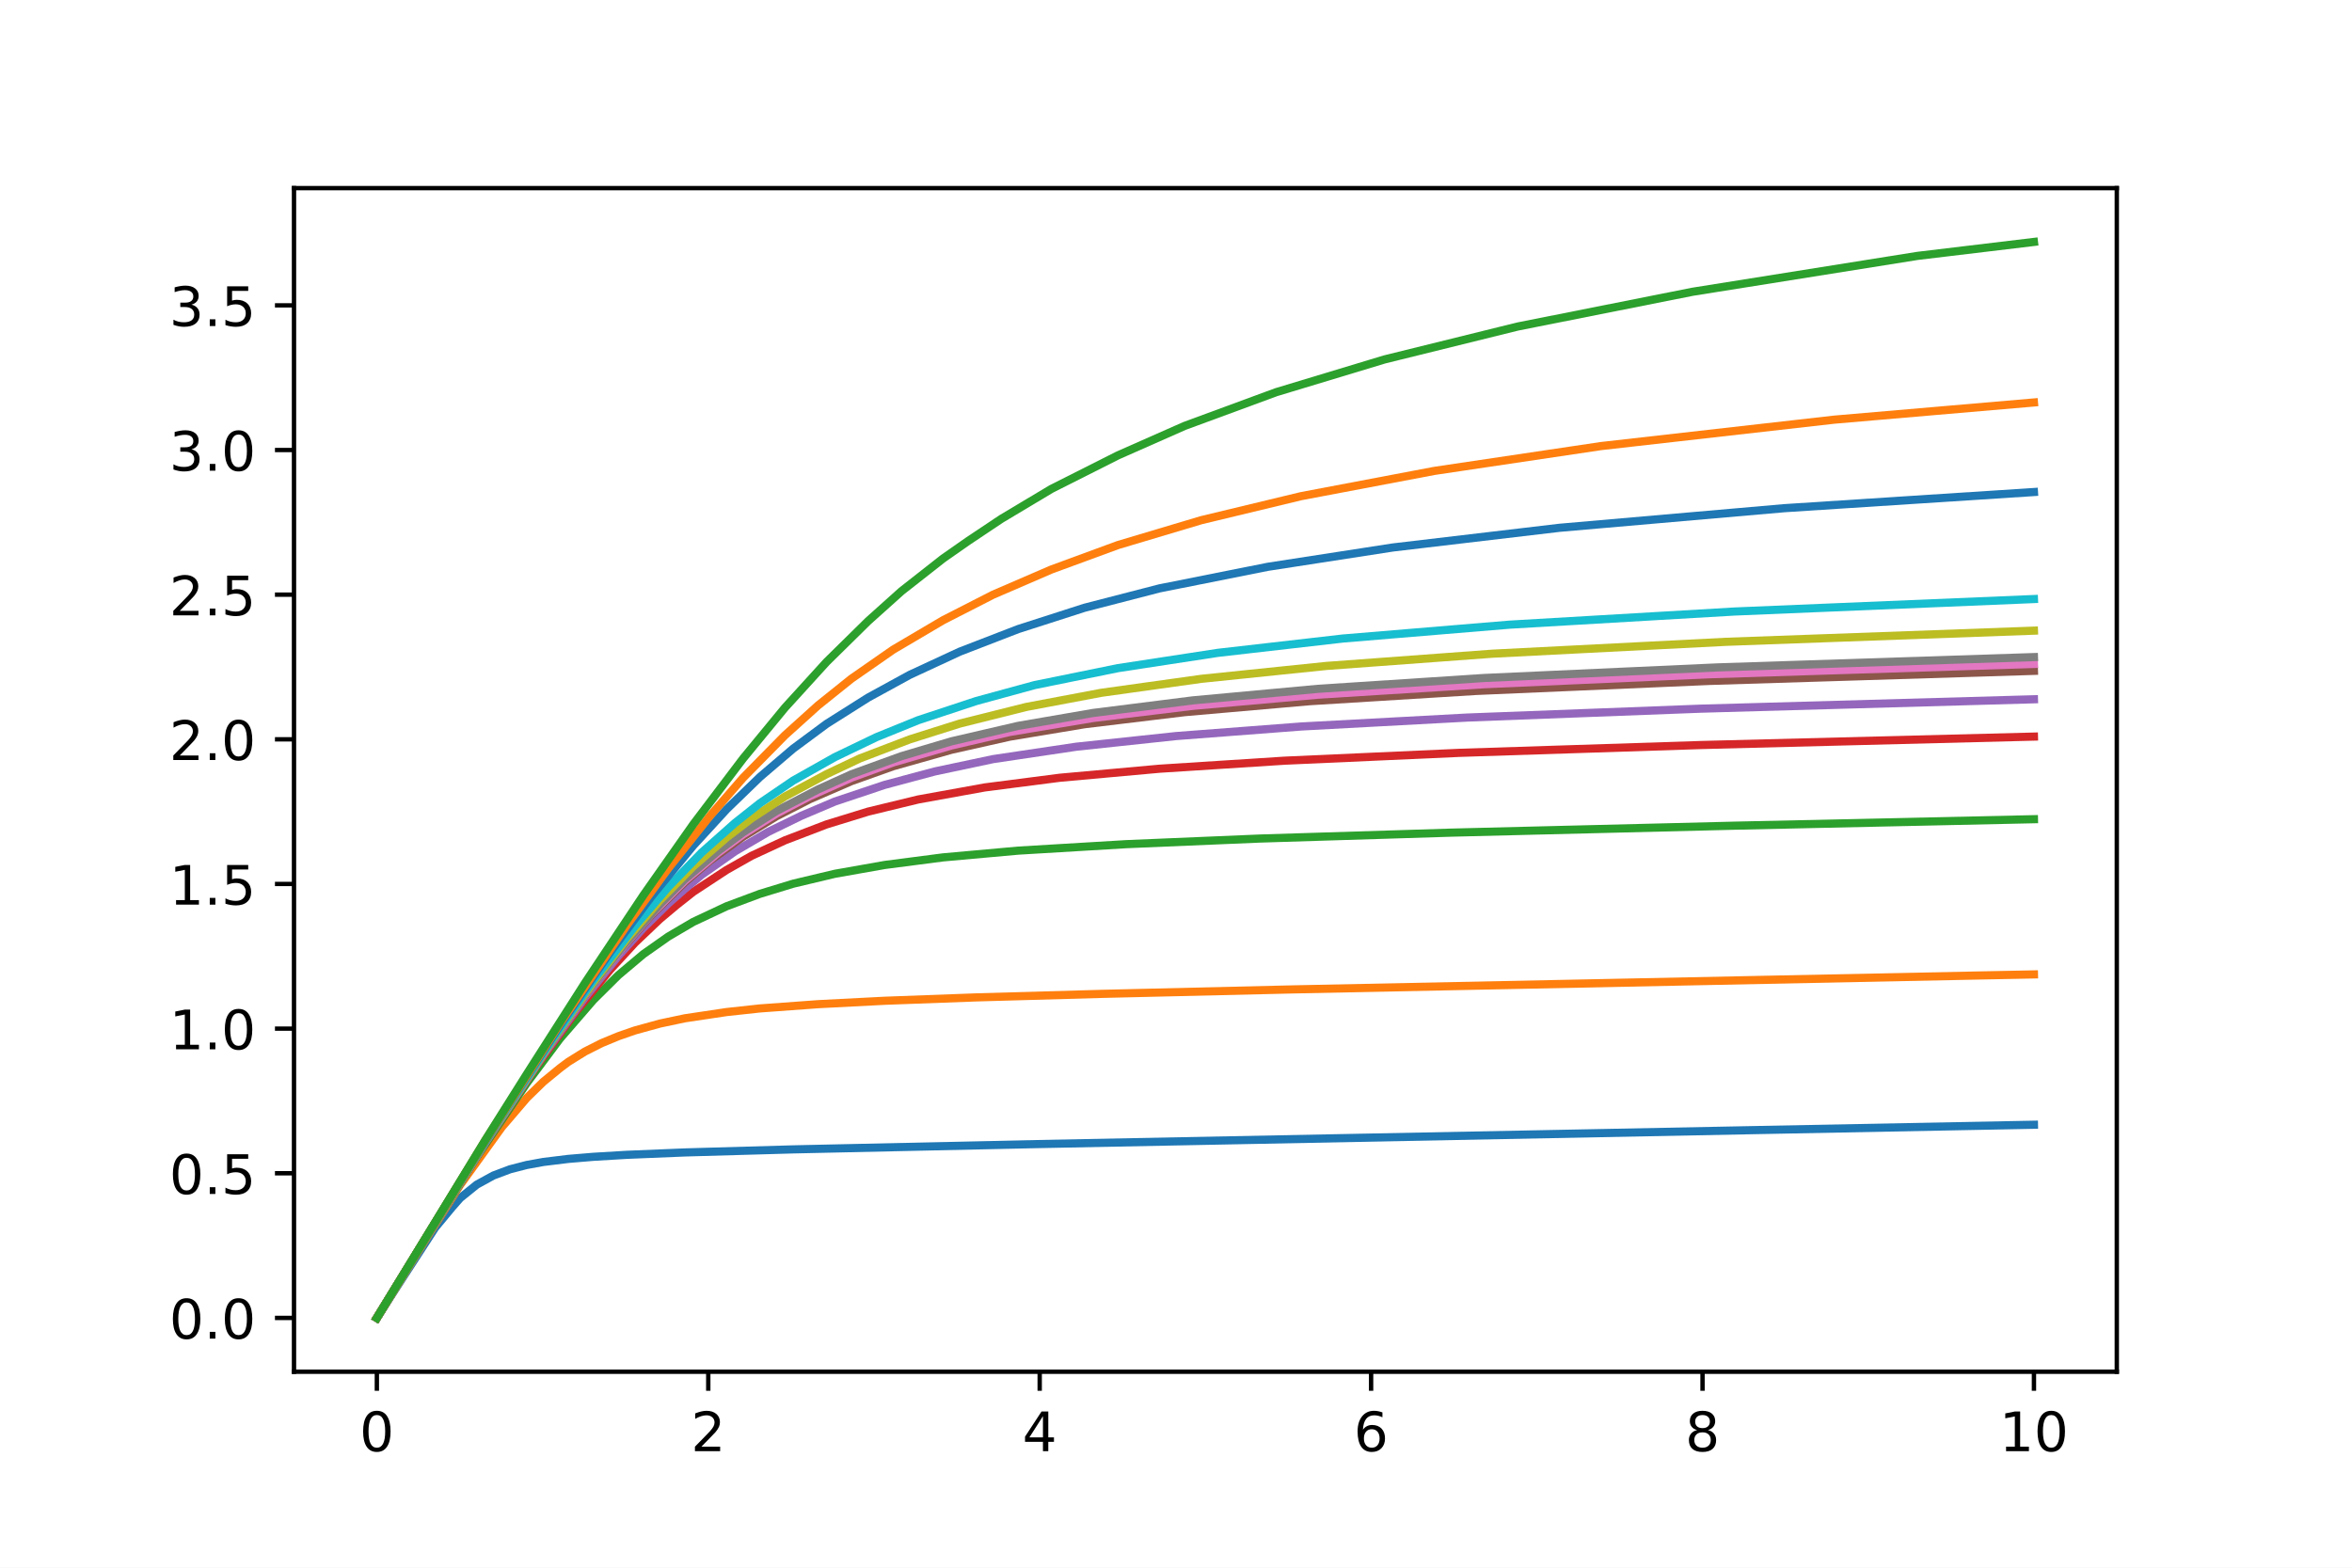
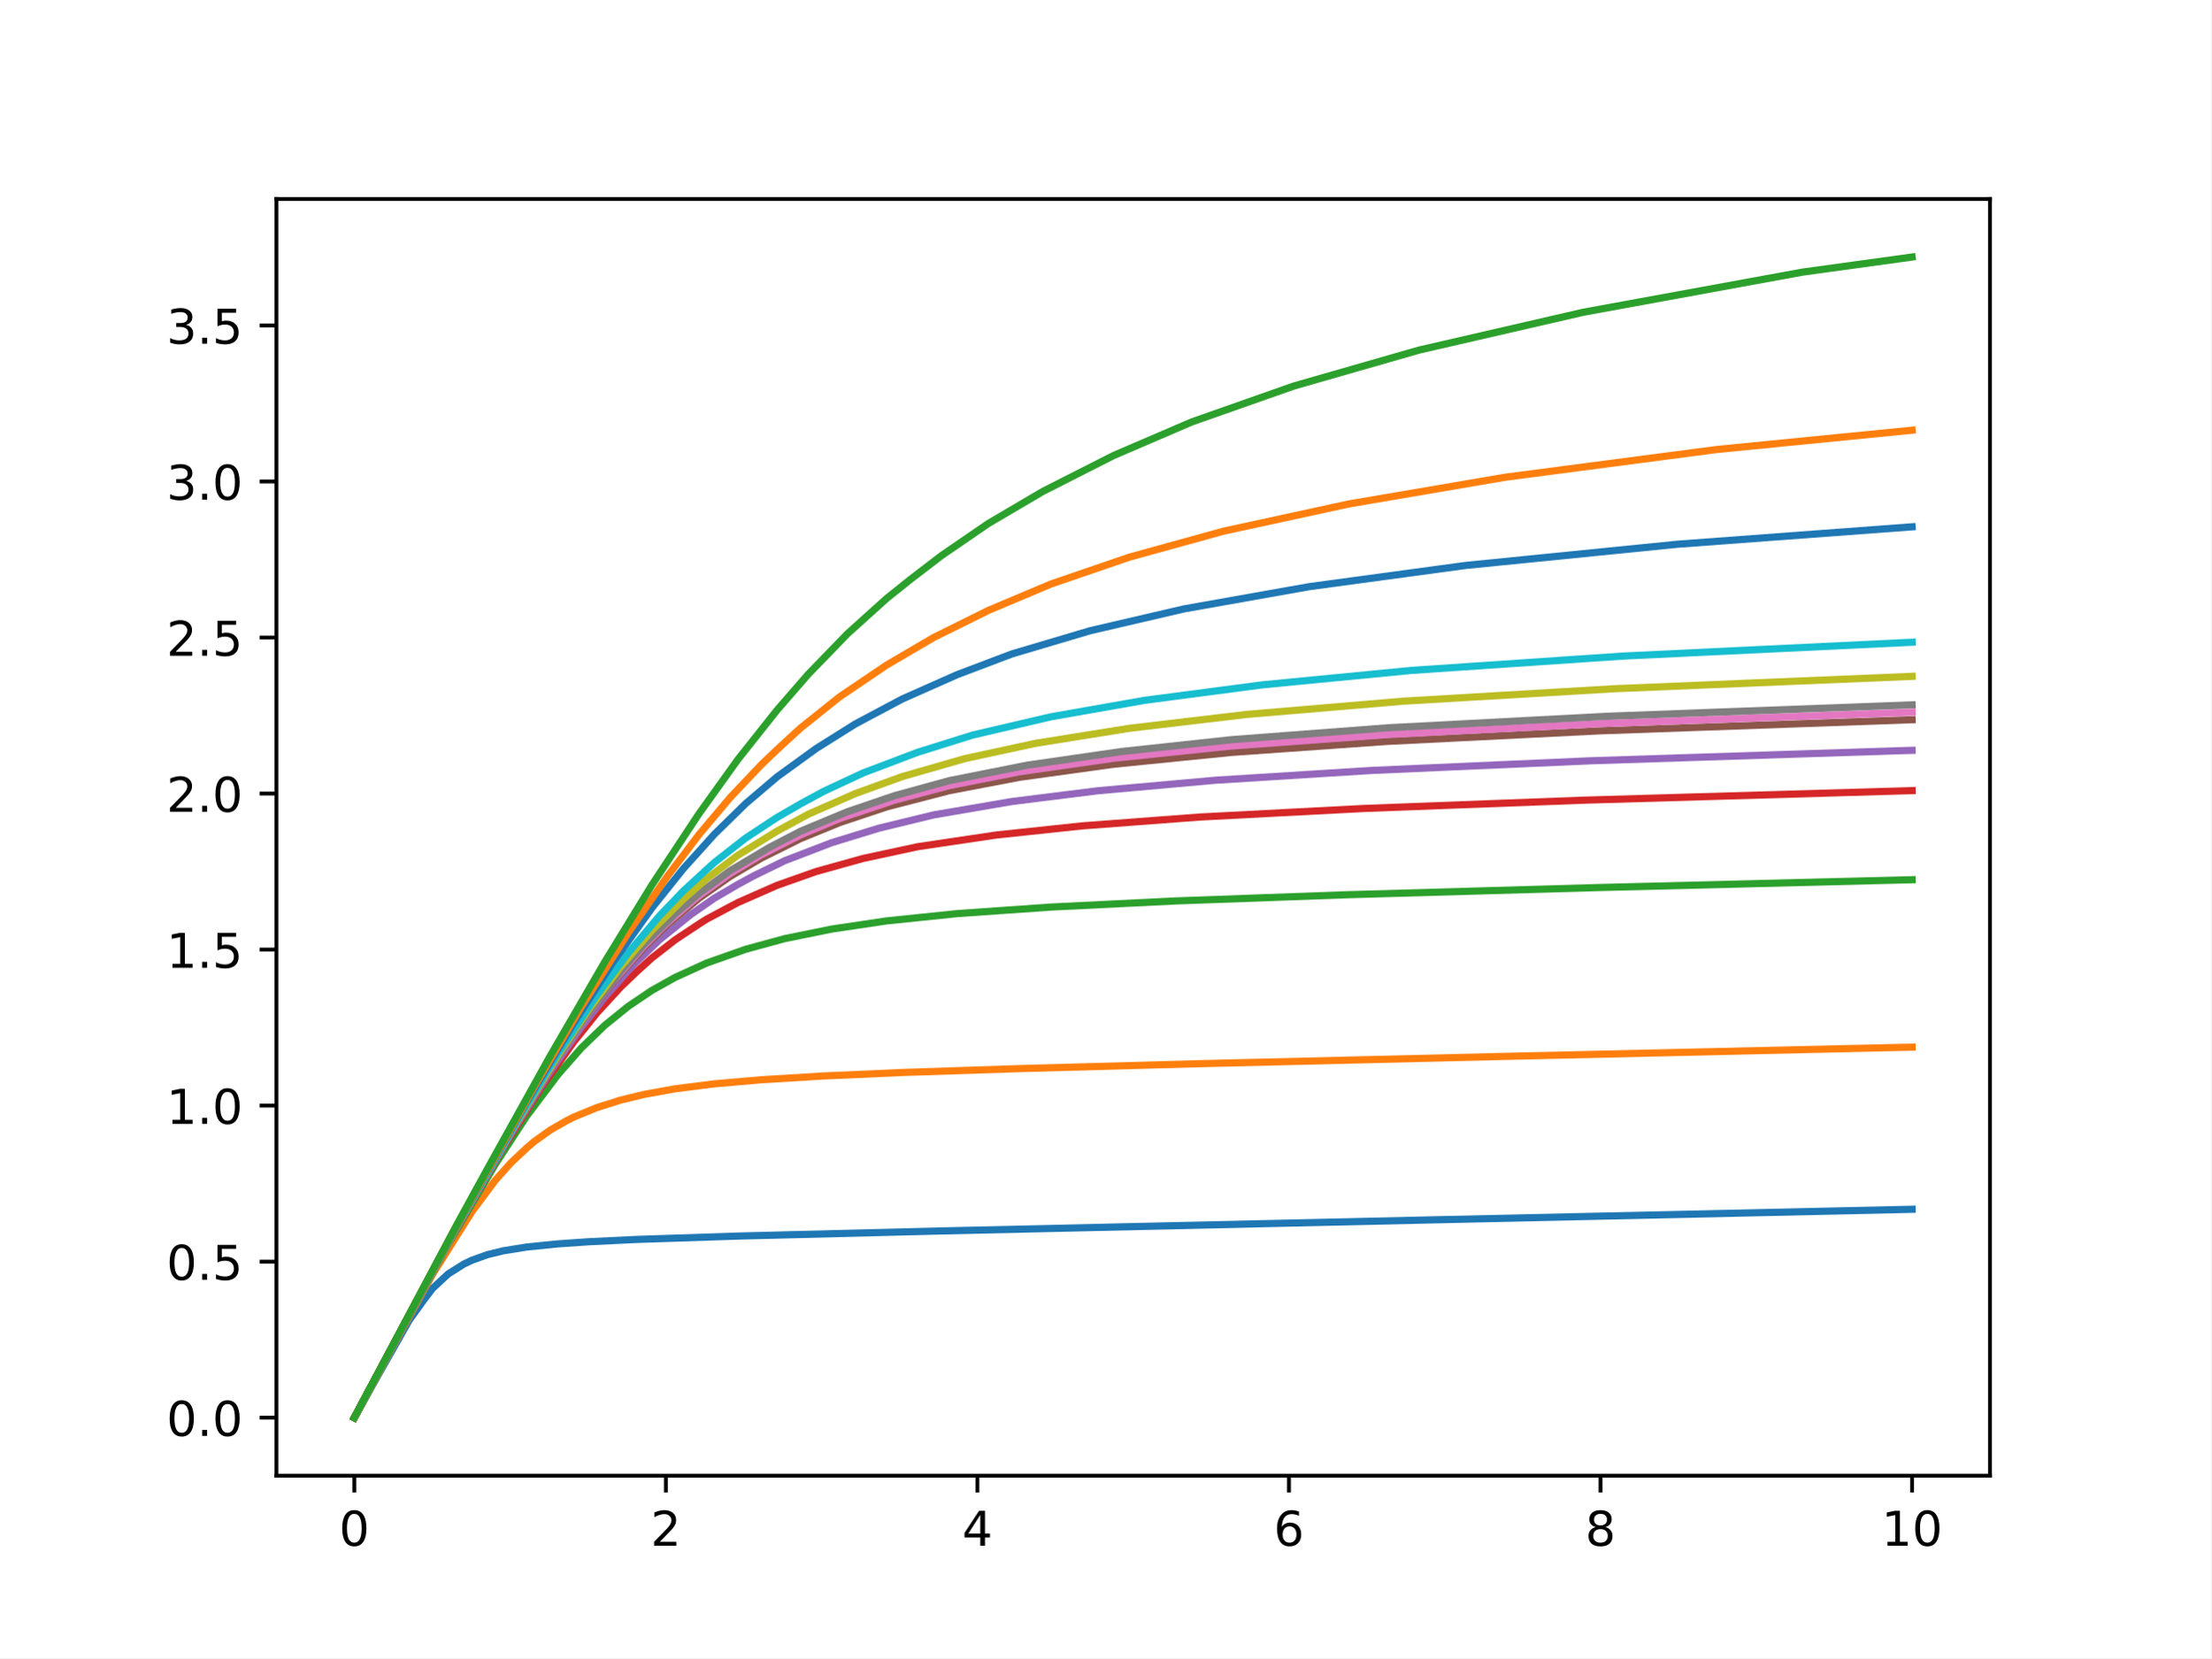
- <svg xmlns="http://www.w3.org/2000/svg" xmlns:xlink="http://www.w3.org/1999/xlink" height="288pt" version="1.1" viewBox="0 0 432 288" width="432pt">
+ <svg xmlns="http://www.w3.org/2000/svg" xmlns:xlink="http://www.w3.org/1999/xlink" height="345.6pt" version="1.1" viewBox="0 0 460.8 345.6" width="460.8pt">
  <defs>
    <style type="text/css">
*{stroke-linecap:butt;stroke-linejoin:round;}
  </style>
  </defs>
  <g id="figure_1">
    <g id="patch_1">
-       <path d="M 0 288  L 432 288  L 432 0  L 0 0  z " style="fill:#ffffff;" />
+       <path d="M 0 345.6  L 460.8 345.6  L 460.8 0  L 0 0  z " style="fill:#ffffff;" />
    </g>
    <g id="axes_1">
      <g id="patch_2">
-         <path d="M 54 252  L 388.8 252  L 388.8 34.56  L 54 34.56  z " style="fill:#ffffff;" />
+         <path d="M 57.6 307.584  L 414.72 307.584  L 414.72 41.472  L 57.6 41.472  z " style="fill:#ffffff;" />
      </g>
      <g id="matplotlib.axis_1">
        <g id="xtick_1">
          <g id="line2d_1">
            <defs>
-               <path d="M 0 0  L 0 3.5  " id="m46390a331d" style="stroke:#000000;stroke-width:0.8;" />
-             </defs>
-             <g>
-               <use style="stroke:#000000;stroke-width:0.8;" x="69.218" xlink:href="#m46390a331d" y="252" />
+               <path d="M 0 0  L 0 3.5  " id="m72b5edeb8b" style="stroke:#000000;stroke-width:0.8;" />
+             </defs>
+             <g>
+               <use style="stroke:#000000;stroke-width:0.8;" x="73.833" xlink:href="#m72b5edeb8b" y="307.584" />
            </g>
          </g>
          <g id="text_1">
            <defs>
              <path d="M 31.781 66.406  Q 24.172 66.406 20.328 58.906  Q 16.5 51.422 16.5 36.375  Q 16.5 21.391 20.328 13.891  Q 24.172 6.391 31.781 6.391  Q 39.453 6.391 43.281 13.891  Q 47.125 21.391 47.125 36.375  Q 47.125 51.422 43.281 58.906  Q 39.453 66.406 31.781 66.406  z M 31.781 74.219  Q 44.047 74.219 50.516 64.516  Q 56.984 54.828 56.984 36.375  Q 56.984 17.969 50.516 8.266  Q 44.047 -1.422 31.781 -1.422  Q 19.531 -1.422 13.062 8.266  Q 6.594 17.969 6.594 36.375  Q 6.594 54.828 13.062 64.516  Q 19.531 74.219 31.781 74.219  z " id="DejaVuSans-48" />
            </defs>
-             <g transform="translate(66.03693 266.5984)scale(0.1 -0.1)">
+             <g transform="translate(70.65148 322.1824)scale(0.1 -0.1)">
              <use xlink:href="#DejaVuSans-48" />
            </g>
          </g>
        </g>
        <g id="xtick_2">
          <g id="line2d_2">
            <g>
-               <use style="stroke:#000000;stroke-width:0.8;" x="130.091" xlink:href="#m46390a331d" y="252" />
+               <use style="stroke:#000000;stroke-width:0.8;" x="138.764" xlink:href="#m72b5edeb8b" y="307.584" />
            </g>
          </g>
          <g id="text_2">
            <defs>
              <path d="M 19.188 8.297  L 53.609 8.297  L 53.609 0  L 7.328 0  L 7.328 8.297  Q 12.938 14.109 22.625 23.891  Q 32.328 33.688 34.812 36.531  Q 39.547 41.844 41.422 45.531  Q 43.312 49.219 43.312 52.781  Q 43.312 58.594 39.234 62.25  Q 35.156 65.922 28.609 65.922  Q 23.969 65.922 18.812 64.312  Q 13.672 62.703 7.812 59.422  L 7.812 69.391  Q 13.766 71.781 18.938 73  Q 24.125 74.219 28.422 74.219  Q 39.75 74.219 46.484 68.547  Q 53.219 62.891 53.219 53.422  Q 53.219 48.922 51.531 44.891  Q 49.859 40.875 45.406 35.406  Q 44.188 33.984 37.641 27.219  Q 31.109 20.453 19.188 8.297  z " id="DejaVuSans-50" />
            </defs>
-             <g transform="translate(126.9097 266.5984)scale(0.1 -0.1)">
+             <g transform="translate(135.5824 322.1824)scale(0.1 -0.1)">
              <use xlink:href="#DejaVuSans-50" />
            </g>
          </g>
        </g>
        <g id="xtick_3">
          <g id="line2d_3">
            <g>
-               <use style="stroke:#000000;stroke-width:0.8;" x="190.964" xlink:href="#m46390a331d" y="252" />
+               <use style="stroke:#000000;stroke-width:0.8;" x="203.695" xlink:href="#m72b5edeb8b" y="307.584" />
            </g>
          </g>
          <g id="text_3">
            <defs>
              <path d="M 37.797 64.312  L 12.891 25.391  L 37.797 25.391  z M 35.203 72.906  L 47.609 72.906  L 47.609 25.391  L 58.016 25.391  L 58.016 17.188  L 47.609 17.188  L 47.609 0  L 37.797 0  L 37.797 17.188  L 4.891 17.188  L 4.891 26.703  z " id="DejaVuSans-52" />
            </defs>
-             <g transform="translate(187.7824 266.5984)scale(0.1 -0.1)">
+             <g transform="translate(200.5133 322.1824)scale(0.1 -0.1)">
              <use xlink:href="#DejaVuSans-52" />
            </g>
          </g>
        </g>
        <g id="xtick_4">
          <g id="line2d_4">
            <g>
-               <use style="stroke:#000000;stroke-width:0.8;" x="251.836" xlink:href="#m46390a331d" y="252" />
+               <use style="stroke:#000000;stroke-width:0.8;" x="268.625" xlink:href="#m72b5edeb8b" y="307.584" />
            </g>
          </g>
          <g id="text_4">
            <defs>
              <path d="M 33.016 40.375  Q 26.375 40.375 22.484 35.828  Q 18.609 31.297 18.609 23.391  Q 18.609 15.531 22.484 10.953  Q 26.375 6.391 33.016 6.391  Q 39.656 6.391 43.531 10.953  Q 47.406 15.531 47.406 23.391  Q 47.406 31.297 43.531 35.828  Q 39.656 40.375 33.016 40.375  z M 52.594 71.297  L 52.594 62.312  Q 48.875 64.062 45.094 64.984  Q 41.312 65.922 37.594 65.922  Q 27.828 65.922 22.672 59.328  Q 17.531 52.734 16.797 39.406  Q 19.672 43.656 24.016 45.922  Q 28.375 48.188 33.594 48.188  Q 44.578 48.188 50.953 41.516  Q 57.328 34.859 57.328 23.391  Q 57.328 12.156 50.688 5.359  Q 44.047 -1.422 33.016 -1.422  Q 20.359 -1.422 13.672 8.266  Q 6.984 17.969 6.984 36.375  Q 6.984 53.656 15.188 63.938  Q 23.391 74.219 37.203 74.219  Q 40.922 74.219 44.703 73.484  Q 48.484 72.75 52.594 71.297  z " id="DejaVuSans-54" />
            </defs>
-             <g transform="translate(248.6551 266.5984)scale(0.1 -0.1)">
+             <g transform="translate(265.4442 322.1824)scale(0.1 -0.1)">
              <use xlink:href="#DejaVuSans-54" />
            </g>
          </g>
        </g>
        <g id="xtick_5">
          <g id="line2d_5">
            <g>
-               <use style="stroke:#000000;stroke-width:0.8;" x="312.709" xlink:href="#m46390a331d" y="252" />
+               <use style="stroke:#000000;stroke-width:0.8;" x="333.556" xlink:href="#m72b5edeb8b" y="307.584" />
            </g>
          </g>
          <g id="text_5">
            <defs>
              <path d="M 31.781 34.625  Q 24.75 34.625 20.719 30.859  Q 16.703 27.094 16.703 20.516  Q 16.703 13.922 20.719 10.156  Q 24.75 6.391 31.781 6.391  Q 38.812 6.391 42.859 10.172  Q 46.922 13.969 46.922 20.516  Q 46.922 27.094 42.891 30.859  Q 38.875 34.625 31.781 34.625  z M 21.922 38.812  Q 15.578 40.375 12.031 44.719  Q 8.5 49.078 8.5 55.328  Q 8.5 64.062 14.719 69.141  Q 20.953 74.219 31.781 74.219  Q 42.672 74.219 48.875 69.141  Q 55.078 64.062 55.078 55.328  Q 55.078 49.078 51.531 44.719  Q 48 40.375 41.703 38.812  Q 48.828 37.156 52.797 32.312  Q 56.781 27.484 56.781 20.516  Q 56.781 9.906 50.312 4.234  Q 43.844 -1.422 31.781 -1.422  Q 19.734 -1.422 13.25 4.234  Q 6.781 9.906 6.781 20.516  Q 6.781 27.484 10.781 32.312  Q 14.797 37.156 21.922 38.812  z M 18.312 54.391  Q 18.312 48.734 21.844 45.562  Q 25.391 42.391 31.781 42.391  Q 38.141 42.391 41.719 45.562  Q 45.312 48.734 45.312 54.391  Q 45.312 60.062 41.719 63.234  Q 38.141 66.406 31.781 66.406  Q 25.391 66.406 21.844 63.234  Q 18.312 60.062 18.312 54.391  z " id="DejaVuSans-56" />
            </defs>
-             <g transform="translate(309.5278 266.5984)scale(0.1 -0.1)">
+             <g transform="translate(330.3751 322.1824)scale(0.1 -0.1)">
              <use xlink:href="#DejaVuSans-56" />
            </g>
          </g>
        </g>
        <g id="xtick_6">
          <g id="line2d_6">
            <g>
-               <use style="stroke:#000000;stroke-width:0.8;" x="373.582" xlink:href="#m46390a331d" y="252" />
+               <use style="stroke:#000000;stroke-width:0.8;" x="398.487" xlink:href="#m72b5edeb8b" y="307.584" />
            </g>
          </g>
          <g id="text_6">
            <defs>
              <path d="M 12.406 8.297  L 28.516 8.297  L 28.516 63.922  L 10.984 60.406  L 10.984 69.391  L 28.422 72.906  L 38.281 72.906  L 38.281 8.297  L 54.391 8.297  L 54.391 0  L 12.406 0  z " id="DejaVuSans-49" />
            </defs>
-             <g transform="translate(367.2193 266.5984)scale(0.1 -0.1)">
+             <g transform="translate(392.1248 322.1824)scale(0.1 -0.1)">
              <use xlink:href="#DejaVuSans-49" />
              <use x="63.623" xlink:href="#DejaVuSans-48" />
            </g>
          </g>
        </g>
      </g>
      <g id="matplotlib.axis_2">
        <g id="ytick_1">
          <g id="line2d_7">
            <defs>
-               <path d="M 0 0  L -3.5 0  " id="mf99ee811c4" style="stroke:#000000;stroke-width:0.8;" />
-             </defs>
-             <g>
-               <use style="stroke:#000000;stroke-width:0.8;" x="54" xlink:href="#mf99ee811c4" y="242.116" />
+               <path d="M 0 0  L -3.5 0  " id="m7b46981e98" style="stroke:#000000;stroke-width:0.8;" />
+             </defs>
+             <g>
+               <use style="stroke:#000000;stroke-width:0.8;" x="57.6" xlink:href="#m7b46981e98" y="295.488" />
            </g>
          </g>
          <g id="text_7">
            <defs>
              <path d="M 10.688 12.406  L 21 12.406  L 21 0  L 10.688 0  z " id="DejaVuSans-46" />
            </defs>
-             <g transform="translate(31.09688 245.9156)scale(0.1 -0.1)">
+             <g transform="translate(34.69687 299.2872)scale(0.1 -0.1)">
              <use xlink:href="#DejaVuSans-48" />
              <use x="63.623" xlink:href="#DejaVuSans-46" />
              <use x="95.41" xlink:href="#DejaVuSans-48" />
            </g>
          </g>
        </g>
        <g id="ytick_2">
          <g id="line2d_8">
            <g>
-               <use style="stroke:#000000;stroke-width:0.8;" x="54" xlink:href="#mf99ee811c4" y="215.542" />
+               <use style="stroke:#000000;stroke-width:0.8;" x="57.6" xlink:href="#m7b46981e98" y="262.965" />
            </g>
          </g>
          <g id="text_8">
            <defs>
              <path d="M 10.797 72.906  L 49.516 72.906  L 49.516 64.594  L 19.828 64.594  L 19.828 46.734  Q 21.969 47.469 24.109 47.828  Q 26.266 48.188 28.422 48.188  Q 40.625 48.188 47.75 41.5  Q 54.891 34.812 54.891 23.391  Q 54.891 11.625 47.562 5.094  Q 40.234 -1.422 26.906 -1.422  Q 22.312 -1.422 17.547 -0.641  Q 12.797 0.141 7.719 1.703  L 7.719 11.625  Q 12.109 9.234 16.797 8.062  Q 21.484 6.891 26.703 6.891  Q 35.156 6.891 40.078 11.328  Q 45.016 15.766 45.016 23.391  Q 45.016 31 40.078 35.438  Q 35.156 39.891 26.703 39.891  Q 22.75 39.891 18.812 39.016  Q 14.891 38.141 10.797 36.281  z " id="DejaVuSans-53" />
            </defs>
-             <g transform="translate(31.09688 219.3414)scale(0.1 -0.1)">
+             <g transform="translate(34.69687 266.7646)scale(0.1 -0.1)">
              <use xlink:href="#DejaVuSans-48" />
              <use x="63.623" xlink:href="#DejaVuSans-46" />
              <use x="95.41" xlink:href="#DejaVuSans-53" />
            </g>
          </g>
        </g>
        <g id="ytick_3">
          <g id="line2d_9">
            <g>
-               <use style="stroke:#000000;stroke-width:0.8;" x="54" xlink:href="#mf99ee811c4" y="188.968" />
+               <use style="stroke:#000000;stroke-width:0.8;" x="57.6" xlink:href="#m7b46981e98" y="230.443" />
            </g>
          </g>
          <g id="text_9">
-             <g transform="translate(31.09688 192.7672)scale(0.1 -0.1)">
+             <g transform="translate(34.69687 234.2421)scale(0.1 -0.1)">
              <use xlink:href="#DejaVuSans-49" />
              <use x="63.623" xlink:href="#DejaVuSans-46" />
              <use x="95.41" xlink:href="#DejaVuSans-48" />
            </g>
          </g>
        </g>
        <g id="ytick_4">
          <g id="line2d_10">
            <g>
-               <use style="stroke:#000000;stroke-width:0.8;" x="54" xlink:href="#mf99ee811c4" y="162.394" />
+               <use style="stroke:#000000;stroke-width:0.8;" x="57.6" xlink:href="#m7b46981e98" y="197.92" />
            </g>
          </g>
          <g id="text_10">
-             <g transform="translate(31.09688 166.193)scale(0.1 -0.1)">
+             <g transform="translate(34.69687 201.7195)scale(0.1 -0.1)">
              <use xlink:href="#DejaVuSans-49" />
              <use x="63.623" xlink:href="#DejaVuSans-46" />
              <use x="95.41" xlink:href="#DejaVuSans-53" />
            </g>
          </g>
        </g>
        <g id="ytick_5">
          <g id="line2d_11">
            <g>
-               <use style="stroke:#000000;stroke-width:0.8;" x="54" xlink:href="#mf99ee811c4" y="135.82" />
+               <use style="stroke:#000000;stroke-width:0.8;" x="57.6" xlink:href="#m7b46981e98" y="165.398" />
            </g>
          </g>
          <g id="text_11">
-             <g transform="translate(31.09688 139.6188)scale(0.1 -0.1)">
+             <g transform="translate(34.69687 169.1969)scale(0.1 -0.1)">
              <use xlink:href="#DejaVuSans-50" />
              <use x="63.623" xlink:href="#DejaVuSans-46" />
              <use x="95.41" xlink:href="#DejaVuSans-48" />
            </g>
          </g>
        </g>
        <g id="ytick_6">
          <g id="line2d_12">
            <g>
-               <use style="stroke:#000000;stroke-width:0.8;" x="54" xlink:href="#mf99ee811c4" y="109.245" />
+               <use style="stroke:#000000;stroke-width:0.8;" x="57.6" xlink:href="#m7b46981e98" y="132.875" />
            </g>
          </g>
          <g id="text_12">
-             <g transform="translate(31.09688 113.0447)scale(0.1 -0.1)">
+             <g transform="translate(34.69687 136.6743)scale(0.1 -0.1)">
              <use xlink:href="#DejaVuSans-50" />
              <use x="63.623" xlink:href="#DejaVuSans-46" />
              <use x="95.41" xlink:href="#DejaVuSans-53" />
            </g>
          </g>
        </g>
        <g id="ytick_7">
          <g id="line2d_13">
            <g>
-               <use style="stroke:#000000;stroke-width:0.8;" x="54" xlink:href="#mf99ee811c4" y="82.671" />
+               <use style="stroke:#000000;stroke-width:0.8;" x="57.6" xlink:href="#m7b46981e98" y="100.353" />
            </g>
          </g>
          <g id="text_13">
            <defs>
              <path d="M 40.578 39.312  Q 47.656 37.797 51.625 33  Q 55.609 28.219 55.609 21.188  Q 55.609 10.406 48.188 4.484  Q 40.766 -1.422 27.094 -1.422  Q 22.516 -1.422 17.656 -0.516  Q 12.797 0.391 7.625 2.203  L 7.625 11.719  Q 11.719 9.328 16.594 8.109  Q 21.484 6.891 26.812 6.891  Q 36.078 6.891 40.938 10.547  Q 45.797 14.203 45.797 21.188  Q 45.797 27.641 41.281 31.266  Q 36.766 34.906 28.719 34.906  L 20.219 34.906  L 20.219 43.016  L 29.109 43.016  Q 36.375 43.016 40.234 45.922  Q 44.094 48.828 44.094 54.297  Q 44.094 59.906 40.109 62.906  Q 36.141 65.922 28.719 65.922  Q 24.656 65.922 20.016 65.031  Q 15.375 64.156 9.812 62.312  L 9.812 71.094  Q 15.438 72.656 20.344 73.438  Q 25.25 74.219 29.594 74.219  Q 40.828 74.219 47.359 69.109  Q 53.906 64.016 53.906 55.328  Q 53.906 49.266 50.438 45.094  Q 46.969 40.922 40.578 39.312  z " id="DejaVuSans-51" />
            </defs>
-             <g transform="translate(31.09688 86.47048)scale(0.1 -0.1)">
+             <g transform="translate(34.69687 104.1518)scale(0.1 -0.1)">
              <use xlink:href="#DejaVuSans-51" />
              <use x="63.623" xlink:href="#DejaVuSans-46" />
              <use x="95.41" xlink:href="#DejaVuSans-48" />
            </g>
          </g>
        </g>
        <g id="ytick_8">
          <g id="line2d_14">
            <g>
-               <use style="stroke:#000000;stroke-width:0.8;" x="54" xlink:href="#mf99ee811c4" y="56.097" />
+               <use style="stroke:#000000;stroke-width:0.8;" x="57.6" xlink:href="#m7b46981e98" y="67.83" />
            </g>
          </g>
          <g id="text_14">
-             <g transform="translate(31.09688 59.89629)scale(0.1 -0.1)">
+             <g transform="translate(34.69687 71.62918)scale(0.1 -0.1)">
              <use xlink:href="#DejaVuSans-51" />
              <use x="63.623" xlink:href="#DejaVuSans-46" />
              <use x="95.41" xlink:href="#DejaVuSans-53" />
            </g>
          </g>
        </g>
      </g>
      <g id="line2d_15">
-         <path clip-path="url(#pe884d2756b)" d="M 69.218 242.116  L 73.807 234.97  L 79.924 225.538  L 82.983 221.843  L 84.513 220.1  L 87.572 217.629  L 90.631 215.953  L 93.69 214.805  L 96.749 214.019  L 99.807 213.463  L 104.396 212.902  L 108.984 212.518  L 115.102 212.153  L 125.808 211.715  L 145.691 211.153  L 190.046 210.189  L 321.58 207.625  L 373.582 206.625  L 373.582 206.625  " style="fill:none;stroke:#1f77b4;stroke-linecap:square;stroke-width:1.5;" />
+         <path clip-path="url(#pd192d30eeb)" d="M 73.833 295.488  L 78.727 286.742  L 85.253 275.199  L 88.516 270.676  L 90.147 268.543  L 93.41 265.519  L 96.673 263.468  L 98.304 262.692  L 101.567 261.52  L 104.83 260.716  L 109.724 259.925  L 116.25 259.265  L 122.776 258.817  L 132.564 258.343  L 153.773 257.638  L 196.19 256.569  L 295.707 254.323  L 398.487 252.053  L 398.487 252.053  " style="fill:none;stroke:#1f77b4;stroke-linecap:square;stroke-width:1.5;" />
      </g>
      <g id="line2d_16">
-         <path clip-path="url(#pe884d2756b)" d="M 69.218 242.116  L 78.395 227.417  L 84.513 217.689  L 92.16 207.08  L 96.749 201.707  L 99.807 198.723  L 102.866 196.215  L 104.396 195.069  L 107.455 193.17  L 110.514 191.63  L 113.573 190.364  L 116.632 189.302  L 121.22 188.039  L 125.808 187.068  L 133.456 185.925  L 139.574 185.261  L 150.28 184.477  L 162.516 183.85  L 179.34 183.23  L 202.282 182.586  L 237.459 181.763  L 362.876 179.218  L 373.582 179.008  L 373.582 179.008  " style="fill:none;stroke:#ff7f0e;stroke-linecap:square;stroke-width:1.5;" />
+         <path clip-path="url(#pd192d30eeb)" d="M 73.833 295.488  L 81.99 280.488  L 90.147 265.593  L 98.304 252.609  L 103.198 246.034  L 106.461 242.382  L 109.724 239.313  L 111.356 237.909  L 114.618 235.585  L 117.881 233.7  L 119.513 232.856  L 124.407 230.852  L 129.301 229.306  L 134.196 228.117  L 140.721 226.94  L 148.879 225.906  L 158.667 225.057  L 171.719 224.26  L 188.033 223.542  L 212.504 222.731  L 250.027 221.706  L 315.284 220.146  L 398.487 218.253  L 398.487 218.253  " style="fill:none;stroke:#ff7f0e;stroke-linecap:square;stroke-width:1.5;" />
      </g>
      <g id="line2d_17">
-         <path clip-path="url(#pe884d2756b)" d="M 69.218 242.116  L 81.454 222.305  L 87.572 212.554  L 96.749 198.973  L 102.866 190.784  L 108.984 183.705  L 113.573 179.154  L 118.161 175.291  L 122.749 172.058  L 127.338 169.362  L 133.456 166.491  L 139.574 164.208  L 145.691 162.342  L 153.339 160.524  L 162.516 158.901  L 173.222 157.51  L 186.987 156.271  L 206.87 155.082  L 231.342 154.052  L 266.519 152.965  L 318.521 151.688  L 373.582 150.495  L 373.582 150.495  " style="fill:none;stroke:#2ca02c;stroke-linecap:square;stroke-width:1.5;" />
+         <path clip-path="url(#pd192d30eeb)" d="M 73.833 295.488  L 85.253 274.268  L 93.41 259.308  L 103.198 242.687  L 109.724 232.665  L 116.25 224.002  L 121.144 218.432  L 126.038 213.705  L 130.933 209.747  L 135.827 206.449  L 140.721 203.708  L 147.247 200.737  L 155.404 197.857  L 163.561 195.632  L 173.35 193.645  L 184.77 191.944  L 199.453 190.427  L 219.03 189.058  L 245.133 187.775  L 281.024 186.48  L 333.23 184.988  L 398.487 183.358  L 398.487 183.358  " style="fill:none;stroke:#2ca02c;stroke-linecap:square;stroke-width:1.5;" />
      </g>
      <g id="line2d_18">
-         <path clip-path="url(#pe884d2756b)" d="M 69.218 242.116  L 82.983 219.757  L 89.101 210.032  L 98.278 196.187  L 105.925 185.669  L 112.043 178.169  L 116.632 173.178  L 121.22 168.816  L 124.279 166.253  L 127.338 163.836  L 133.456 159.819  L 138.044 157.223  L 144.162 154.384  L 151.809 151.455  L 159.457 149.101  L 168.633 146.875  L 180.869 144.66  L 194.634 142.883  L 212.988 141.221  L 235.93 139.746  L 268.049 138.306  L 312.403 136.869  L 373.582 135.319  L 373.582 135.319  " style="fill:none;stroke:#d62728;stroke-linecap:square;stroke-width:1.5;" />
+         <path clip-path="url(#pd192d30eeb)" d="M 73.833 295.488  L 86.884 271.161  L 93.41 259.06  L 104.83 239.277  L 112.987 226.405  L 119.513 217.227  L 124.407 211.119  L 129.301 205.78  L 132.564 202.643  L 135.827 199.685  L 140.721 195.875  L 145.616 192.627  L 147.247 191.592  L 153.773 188.118  L 161.93 184.533  L 170.087 181.651  L 179.876 178.927  L 191.296 176.47  L 207.61 174.042  L 225.556 172.136  L 250.027 170.293  L 284.287 168.505  L 329.967 166.782  L 398.487 164.785  L 398.487 164.785  " style="fill:none;stroke:#d62728;stroke-linecap:square;stroke-width:1.5;" />
      </g>
      <g id="line2d_19">
-         <path clip-path="url(#pe884d2756b)" d="M 69.218 242.116  L 82.983 219.73  L 89.101 209.951  L 99.807 193.794  L 107.455 183.219  L 113.573 175.608  L 118.161 170.485  L 122.749 165.967  L 125.808 163.27  L 128.867 160.715  L 134.985 156.415  L 141.103 152.826  L 147.221 149.848  L 153.339 147.251  L 162.516 144.182  L 171.692 141.726  L 182.399 139.458  L 197.693 137.177  L 216.047 135.219  L 238.989 133.465  L 269.578 131.818  L 312.403 130.19  L 373.582 128.463  L 373.582 128.463  " style="fill:none;stroke:#9467bd;stroke-linecap:square;stroke-width:1.5;" />
+         <path clip-path="url(#pd192d30eeb)" d="M 73.833 295.488  L 88.516 268.091  L 95.041 256.123  L 106.461 236.35  L 114.618 223.407  L 121.144 214.093  L 126.038 207.822  L 130.933 202.293  L 132.564 200.555  L 137.458 195.866  L 143.984 190.603  L 148.879 187.206  L 153.773 184.345  L 157.036 182.566  L 163.561 179.388  L 173.35 175.632  L 183.139 172.626  L 194.559 169.85  L 210.873 167.058  L 228.819 164.814  L 253.29 162.623  L 285.919 160.576  L 331.599 158.563  L 396.856 156.439  L 398.487 156.394  L 398.487 156.394  " style="fill:none;stroke:#9467bd;stroke-linecap:square;stroke-width:1.5;" />
      </g>
      <g id="line2d_20">
-         <path clip-path="url(#pe884d2756b)" d="M 69.218 242.116  L 84.513 217.225  L 89.101 209.898  L 99.807 193.615  L 107.455 182.853  L 113.573 175.033  L 119.691 168.064  L 125.808 162.06  L 130.397 158.128  L 136.515 153.689  L 142.633 149.945  L 148.75 146.812  L 156.398 143.496  L 164.045 140.769  L 174.751 137.74  L 185.458 135.333  L 199.223 133.043  L 217.576 130.829  L 240.518 128.819  L 271.108 126.933  L 313.933 125.094  L 373.582 123.243  L 373.582 123.243  " style="fill:none;stroke:#8c564b;stroke-linecap:square;stroke-width:1.5;" />
+         <path clip-path="url(#pd192d30eeb)" d="M 73.833 295.488  L 88.516 268.068  L 95.041 256.058  L 106.461 236.13  L 114.618 222.959  L 121.144 213.388  L 127.67 204.86  L 134.196 197.511  L 139.09 192.7  L 145.616 187.267  L 152.141 182.685  L 158.667 178.85  L 166.824 174.792  L 174.981 171.455  L 184.77 168.182  L 197.821 164.802  L 212.504 162  L 232.081 159.29  L 256.553 156.83  L 289.181 154.522  L 333.23 152.332  L 398.487 150.006  L 398.487 150.006  " style="fill:none;stroke:#8c564b;stroke-linecap:square;stroke-width:1.5;" />
      </g>
      <g id="line2d_21">
-         <path clip-path="url(#pe884d2756b)" d="M 69.218 242.116  L 84.513 217.22  L 89.101 209.886  L 99.807 193.574  L 107.455 182.77  L 115.102 173.123  L 119.691 167.885  L 125.808 161.779  L 131.926 156.647  L 136.515 153.269  L 142.633 149.45  L 148.75 146.253  L 156.398 142.86  L 164.045 140.065  L 174.751 136.955  L 185.458 134.468  L 200.752 131.905  L 219.106 129.667  L 242.048 127.623  L 272.637 125.698  L 313.933 123.869  L 373.582 121.971  L 373.582 121.971  " style="fill:none;stroke:#e377c2;stroke-linecap:square;stroke-width:1.5;" />
+         <path clip-path="url(#pd192d30eeb)" d="M 73.833 295.488  L 88.516 268.063  L 95.041 256.043  L 106.461 236.08  L 114.618 222.857  L 122.776 211.051  L 127.67 204.641  L 134.196 197.168  L 139.09 192.328  L 143.984 188.109  L 145.616 186.753  L 152.141 182.079  L 158.667 178.166  L 166.824 174.014  L 174.981 170.593  L 186.401 166.787  L 197.821 163.743  L 212.504 160.846  L 232.081 158.043  L 256.553 155.491  L 289.181 153.098  L 333.23 150.835  L 398.487 148.449  L 398.487 148.449  " style="fill:none;stroke:#e377c2;stroke-linecap:square;stroke-width:1.5;" />
      </g>
      <g id="line2d_22">
-         <path clip-path="url(#pe884d2756b)" d="M 69.218 242.116  L 84.513 217.215  L 89.101 209.874  L 99.807 193.535  L 107.455 182.691  L 115.102 172.983  L 121.22 166.121  L 125.808 161.508  L 131.926 156.305  L 136.515 152.875  L 142.633 148.969  L 150.28 145.011  L 156.398 142.242  L 165.575 138.915  L 174.751 136.191  L 186.987 133.353  L 200.752 130.98  L 219.106 128.664  L 242.048 126.547  L 272.637 124.551  L 315.462 122.609  L 373.582 120.713  L 373.582 120.713  " style="fill:none;stroke:#7f7f7f;stroke-linecap:square;stroke-width:1.5;" />
+         <path clip-path="url(#pd192d30eeb)" d="M 73.833 295.488  L 88.516 268.058  L 95.041 256.028  L 106.461 236.032  L 114.618 222.761  L 122.776 210.88  L 129.301 202.481  L 134.196 196.836  L 140.721 190.468  L 145.616 186.271  L 152.141 181.491  L 160.299 176.646  L 166.824 173.257  L 176.613 169.186  L 186.401 165.852  L 197.821 162.711  L 214.136 159.474  L 233.713 156.64  L 256.553 154.177  L 289.181 151.696  L 334.862 149.294  L 398.487 146.91  L 398.487 146.91  " style="fill:none;stroke:#7f7f7f;stroke-linecap:square;stroke-width:1.5;" />
      </g>
      <g id="line2d_23">
-         <path clip-path="url(#pe884d2756b)" d="M 69.218 242.116  L 84.513 217.198  L 89.101 209.831  L 101.337 191.211  L 108.984 180.412  L 115.102 172.473  L 121.22 165.369  L 127.338 159.155  L 133.456 153.861  L 138.044 150.337  L 144.162 146.332  L 151.809 142.225  L 157.927 139.335  L 167.104 135.829  L 176.281 132.93  L 188.516 129.868  L 202.282 127.273  L 220.635 124.709  L 243.577 122.343  L 274.167 120.088  L 316.992 117.908  L 373.582 115.857  L 373.582 115.857  " style="fill:none;stroke:#bcbd22;stroke-linecap:square;stroke-width:1.5;" />
+         <path clip-path="url(#pd192d30eeb)" d="M 73.833 295.488  L 88.516 268.039  L 95.041 255.976  L 106.461 235.858  L 116.25 219.971  L 122.776 210.255  L 129.301 201.561  L 135.827 193.956  L 142.353 187.478  L 147.247 183.165  L 153.773 178.263  L 161.93 173.237  L 168.456 169.7  L 178.244 165.409  L 188.033 161.862  L 201.084 158.113  L 215.767 154.938  L 235.344 151.8  L 259.816 148.904  L 292.444 146.145  L 336.493 143.546  L 398.487 140.967  L 398.487 140.967  " style="fill:none;stroke:#bcbd22;stroke-linecap:square;stroke-width:1.5;" />
      </g>
      <g id="line2d_24">
-         <path clip-path="url(#pe884d2756b)" d="M 69.218 242.116  L 86.042 214.688  L 90.631 207.426  L 101.337 191.043  L 108.984 180.073  L 116.632 170.109  L 122.749 162.939  L 128.867 156.631  L 134.985 151.199  L 139.574 147.565  L 145.691 143.402  L 153.339 139.095  L 160.986 135.419  L 168.633 132.313  L 179.34 128.778  L 190.046 125.855  L 205.341 122.744  L 223.694 119.934  L 246.636 117.305  L 277.225 114.759  L 318.521 112.345  L 373.582 110.05  L 373.582 110.05  " style="fill:none;stroke:#17becf;stroke-linecap:square;stroke-width:1.5;" />
+         <path clip-path="url(#pd192d30eeb)" d="M 73.833 295.488  L 90.147 264.969  L 95.041 255.92  L 108.093 232.982  L 116.25 219.557  L 124.407 207.363  L 130.933 198.587  L 137.458 190.868  L 142.353 185.76  L 147.247 181.255  L 148.879 179.773  L 155.404 174.678  L 161.93 170.385  L 166.824 167.558  L 171.719 164.907  L 179.876 161.106  L 191.296 156.78  L 202.716 153.203  L 219.03 149.396  L 238.607 145.956  L 263.079 142.739  L 294.076 139.736  L 338.124 136.748  L 398.487 133.86  L 398.487 133.86  " style="fill:none;stroke:#17becf;stroke-linecap:square;stroke-width:1.5;" />
      </g>
      <g id="line2d_25">
-         <path clip-path="url(#pe884d2756b)" d="M 69.218 242.116  L 87.572 212.129  L 92.16 204.891  L 102.866 188.33  L 112.043 174.967  L 119.691 164.647  L 127.338 155.341  L 133.456 148.669  L 139.574 142.748  L 145.691 137.526  L 151.809 132.99  L 159.457 128.155  L 167.104 123.971  L 176.281 119.717  L 186.987 115.578  L 199.223 111.644  L 212.988 108.088  L 232.871 104.126  L 255.813 100.58  L 286.402 96.965  L 327.698 93.361  L 373.582 90.39  L 373.582 90.39  " style="fill:none;stroke:#1f77b4;stroke-linecap:square;stroke-width:1.5;" />
+         <path clip-path="url(#pd192d30eeb)" d="M 73.833 295.488  L 91.778 261.845  L 96.673 252.846  L 109.724 229.663  L 119.513 213.308  L 127.67 200.678  L 135.827 189.289  L 142.353 181.123  L 148.879 173.877  L 155.404 167.487  L 161.93 161.934  L 170.087 156.017  L 178.244 150.896  L 188.033 145.691  L 199.453 140.625  L 210.873 136.301  L 227.187 131.458  L 246.764 126.906  L 272.867 122.27  L 305.496 117.845  L 349.544 113.436  L 398.487 109.798  L 398.487 109.798  " style="fill:none;stroke:#1f77b4;stroke-linecap:square;stroke-width:1.5;" />
      </g>
      <g id="line2d_26">
-         <path clip-path="url(#pe884d2756b)" d="M 69.218 242.116  L 89.101 209.581  L 102.866 187.994  L 115.102 170.015  L 122.749 159.521  L 130.397 149.903  L 136.515 142.861  L 144.162 135.091  L 150.28 129.574  L 156.398 124.673  L 164.045 119.352  L 173.222 113.941  L 182.399 109.252  L 193.105 104.627  L 205.341 100.132  L 220.635 95.565  L 238.989 91.148  L 263.46 86.508  L 294.05 81.951  L 336.875 77.098  L 373.582 73.937  L 373.582 73.937  " style="fill:none;stroke:#ff7f0e;stroke-linecap:square;stroke-width:1.5;" />
+         <path clip-path="url(#pd192d30eeb)" d="M 73.833 295.488  L 93.41 258.731  L 96.673 252.725  L 111.356 226.472  L 121.144 209.84  L 130.933 194.404  L 139.09 182.633  L 145.616 174.016  L 152.141 166.267  L 158.667 159.375  L 161.93 156.255  L 166.824 151.756  L 174.981 145.243  L 184.77 138.622  L 194.559 132.883  L 205.979 127.223  L 219.03 121.722  L 235.344 116.132  L 254.921 110.726  L 281.024 105.048  L 313.653 99.471  L 357.702 93.693  L 398.487 89.663  L 398.487 89.663  " style="fill:none;stroke:#ff7f0e;stroke-linecap:square;stroke-width:1.5;" />
      </g>
      <g id="line2d_27">
-         <path clip-path="url(#pe884d2756b)" d="M 69.218 242.116  L 89.101 209.502  L 96.749 197.343  L 107.455 180.57  L 118.161 164.486  L 127.338 151.434  L 136.515 139.317  L 144.162 130.023  L 151.809 121.618  L 159.457 114.092  L 165.575 108.605  L 173.222 102.601  L 177.81 99.396  L 183.928 95.309  L 193.105 89.822  L 205.341 83.654  L 217.576 78.248  L 234.4 72.049  L 254.284 66.036  L 278.755 59.988  L 310.874 53.6  L 352.169 47.013  L 373.582 44.444  L 373.582 44.444  " style="fill:none;stroke:#2ca02c;stroke-linecap:square;stroke-width:1.5;" />
+         <path clip-path="url(#pd192d30eeb)" d="M 73.833 295.488  L 95.041 255.573  L 101.567 243.656  L 114.618 220.165  L 126.038 200.481  L 135.827 184.507  L 145.616 169.677  L 153.773 158.304  L 161.93 148.017  L 168.456 140.507  L 176.613 132.092  L 184.77 124.743  L 189.664 120.821  L 196.19 115.819  L 205.979 109.104  L 217.399 102.388  L 232.081 94.939  L 248.396 87.929  L 269.604 80.464  L 295.707 72.97  L 329.967 65.074  L 375.647 56.712  L 398.487 53.568  L 398.487 53.568  " style="fill:none;stroke:#2ca02c;stroke-linecap:square;stroke-width:1.5;" />
      </g>
      <g id="patch_3">
-         <path d="M 54 252  L 54 34.56  " style="fill:none;stroke:#000000;stroke-linecap:square;stroke-linejoin:miter;stroke-width:0.8;" />
+         <path d="M 57.6 307.584  L 57.6 41.472  " style="fill:none;stroke:#000000;stroke-linecap:square;stroke-linejoin:miter;stroke-width:0.8;" />
      </g>
      <g id="patch_4">
-         <path d="M 388.8 252  L 388.8 34.56  " style="fill:none;stroke:#000000;stroke-linecap:square;stroke-linejoin:miter;stroke-width:0.8;" />
+         <path d="M 414.72 307.584  L 414.72 41.472  " style="fill:none;stroke:#000000;stroke-linecap:square;stroke-linejoin:miter;stroke-width:0.8;" />
      </g>
      <g id="patch_5">
-         <path d="M 54 252  L 388.8 252  " style="fill:none;stroke:#000000;stroke-linecap:square;stroke-linejoin:miter;stroke-width:0.8;" />
+         <path d="M 57.6 307.584  L 414.72 307.584  " style="fill:none;stroke:#000000;stroke-linecap:square;stroke-linejoin:miter;stroke-width:0.8;" />
      </g>
      <g id="patch_6">
-         <path d="M 54 34.56  L 388.8 34.56  " style="fill:none;stroke:#000000;stroke-linecap:square;stroke-linejoin:miter;stroke-width:0.8;" />
+         <path d="M 57.6 41.472  L 414.72 41.472  " style="fill:none;stroke:#000000;stroke-linecap:square;stroke-linejoin:miter;stroke-width:0.8;" />
      </g>
    </g>
  </g>
  <defs>
-     <clipPath id="pe884d2756b">
-       <rect height="217.44" width="334.8" x="54" y="34.56" />
+     <clipPath id="pd192d30eeb">
+       <rect height="266.112" width="357.12" x="57.6" y="41.472" />
    </clipPath>
  </defs>
</svg>
